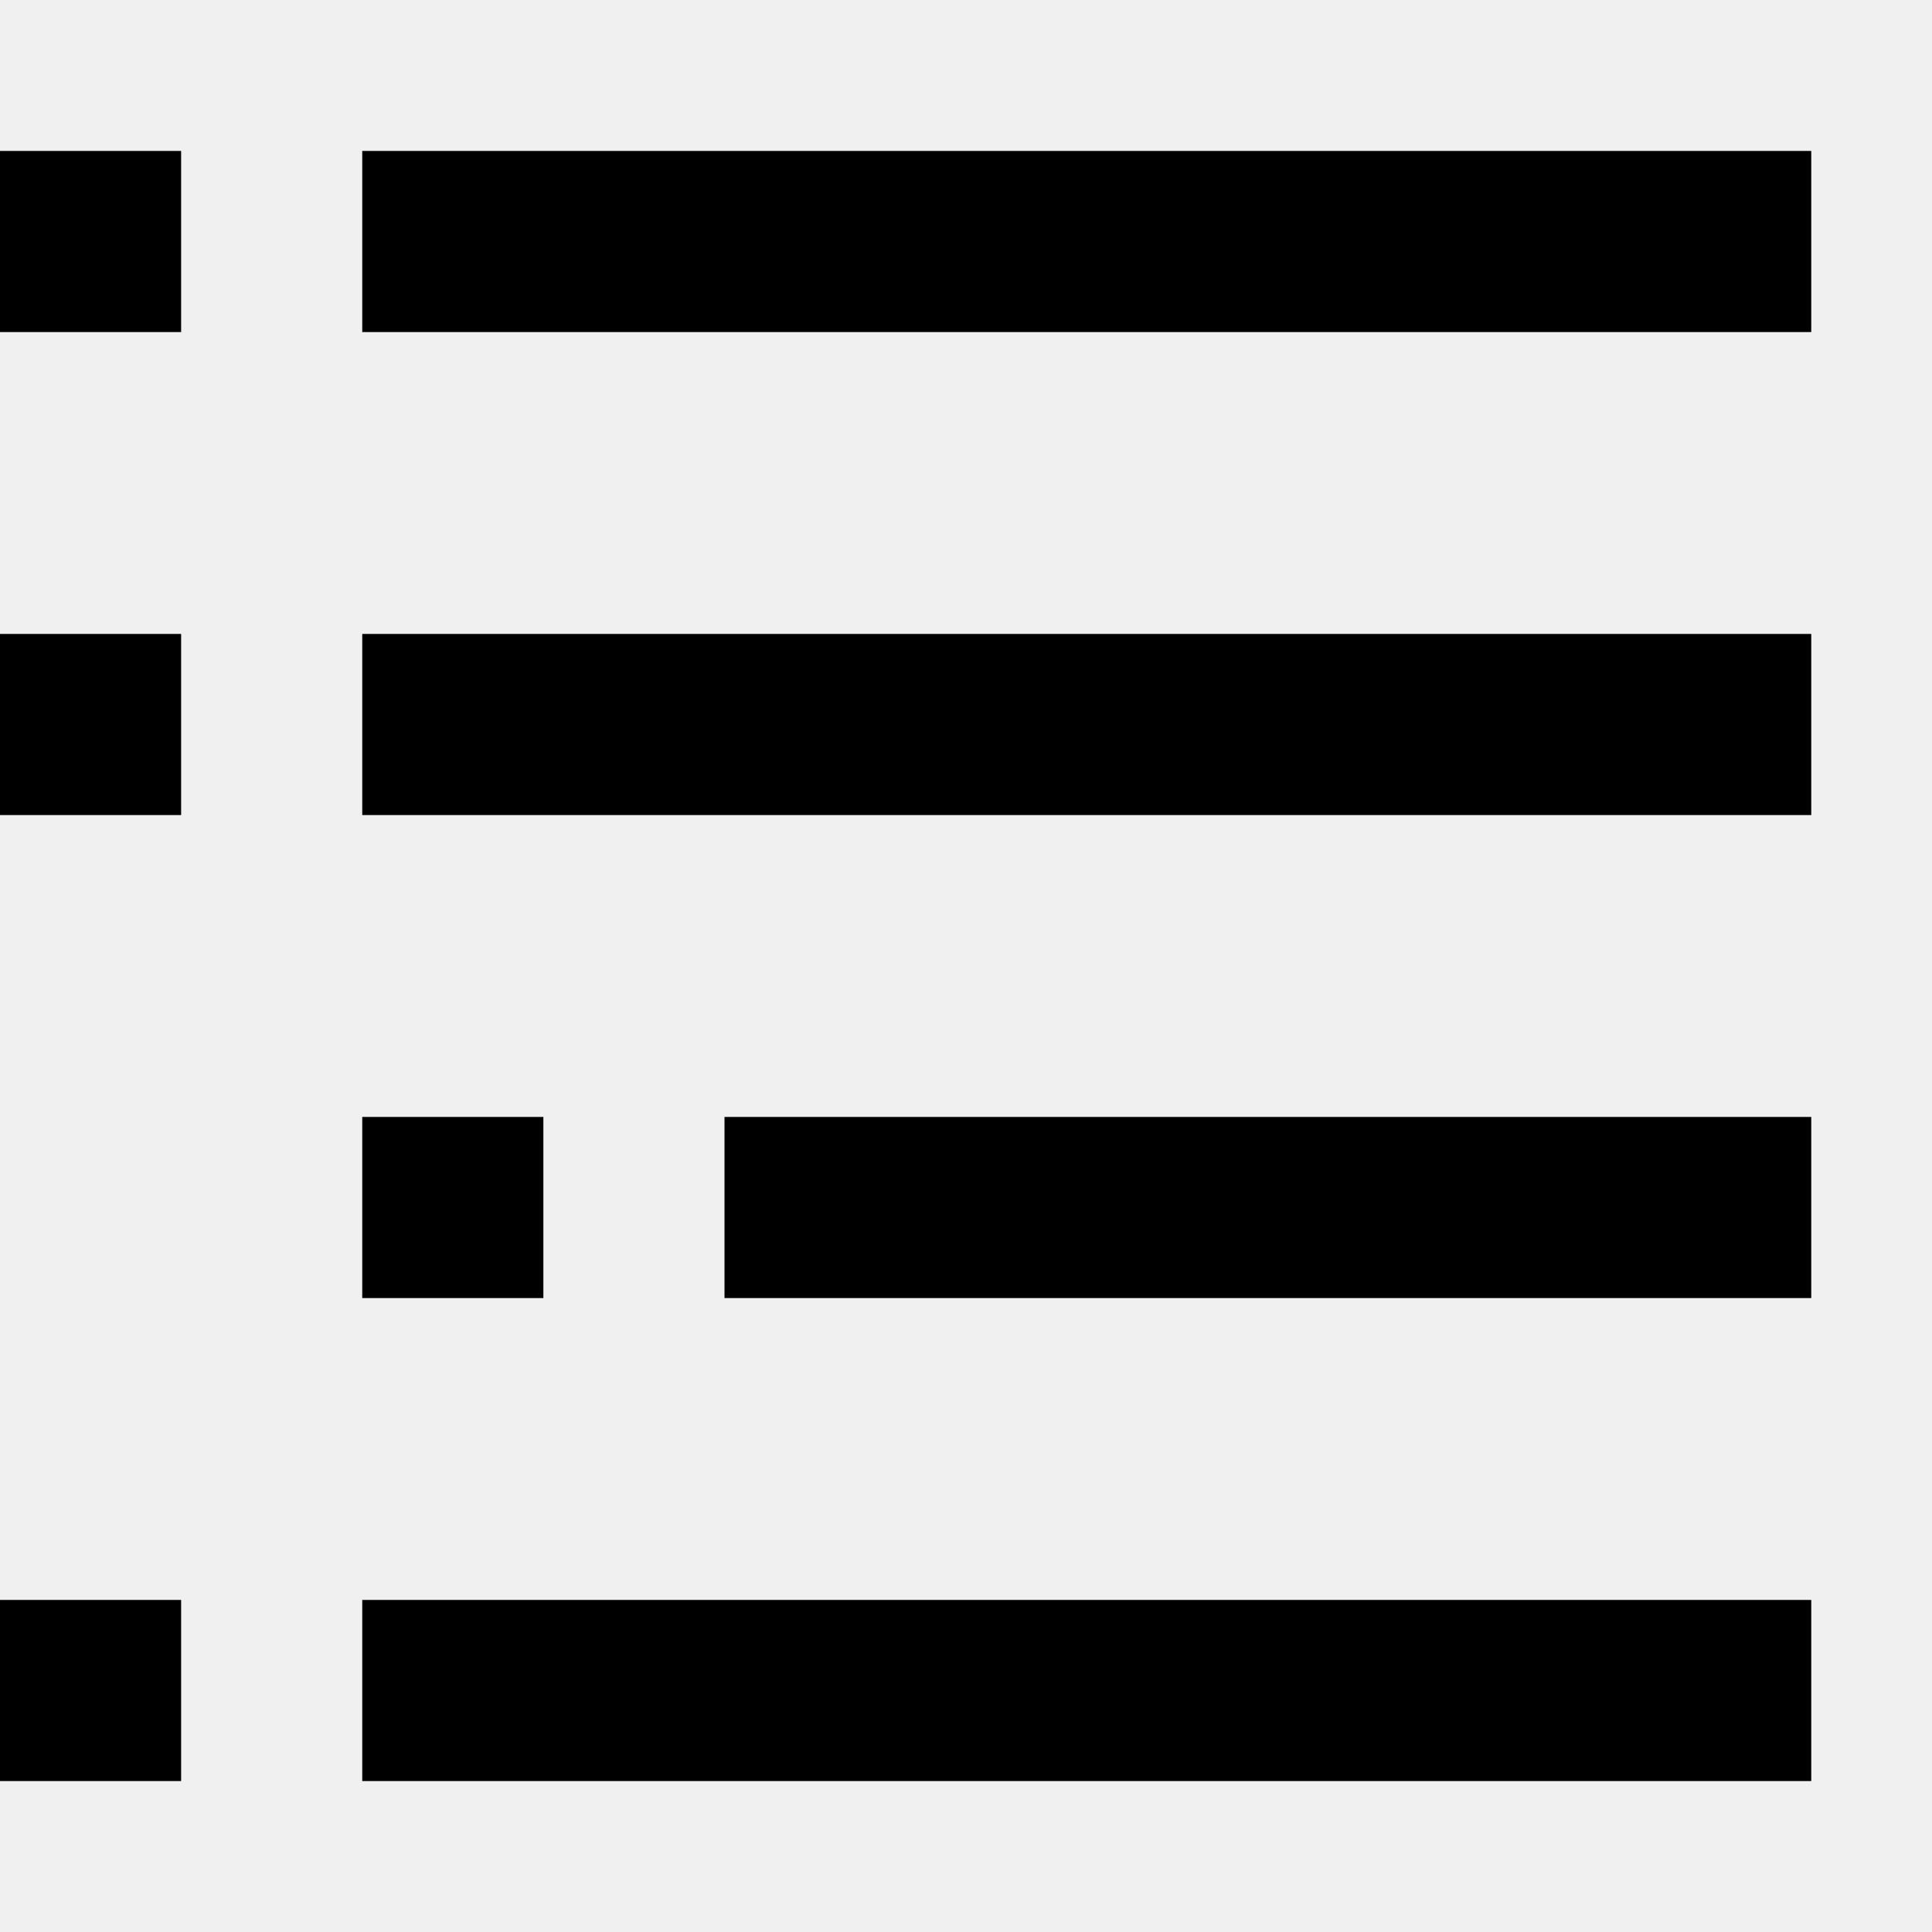
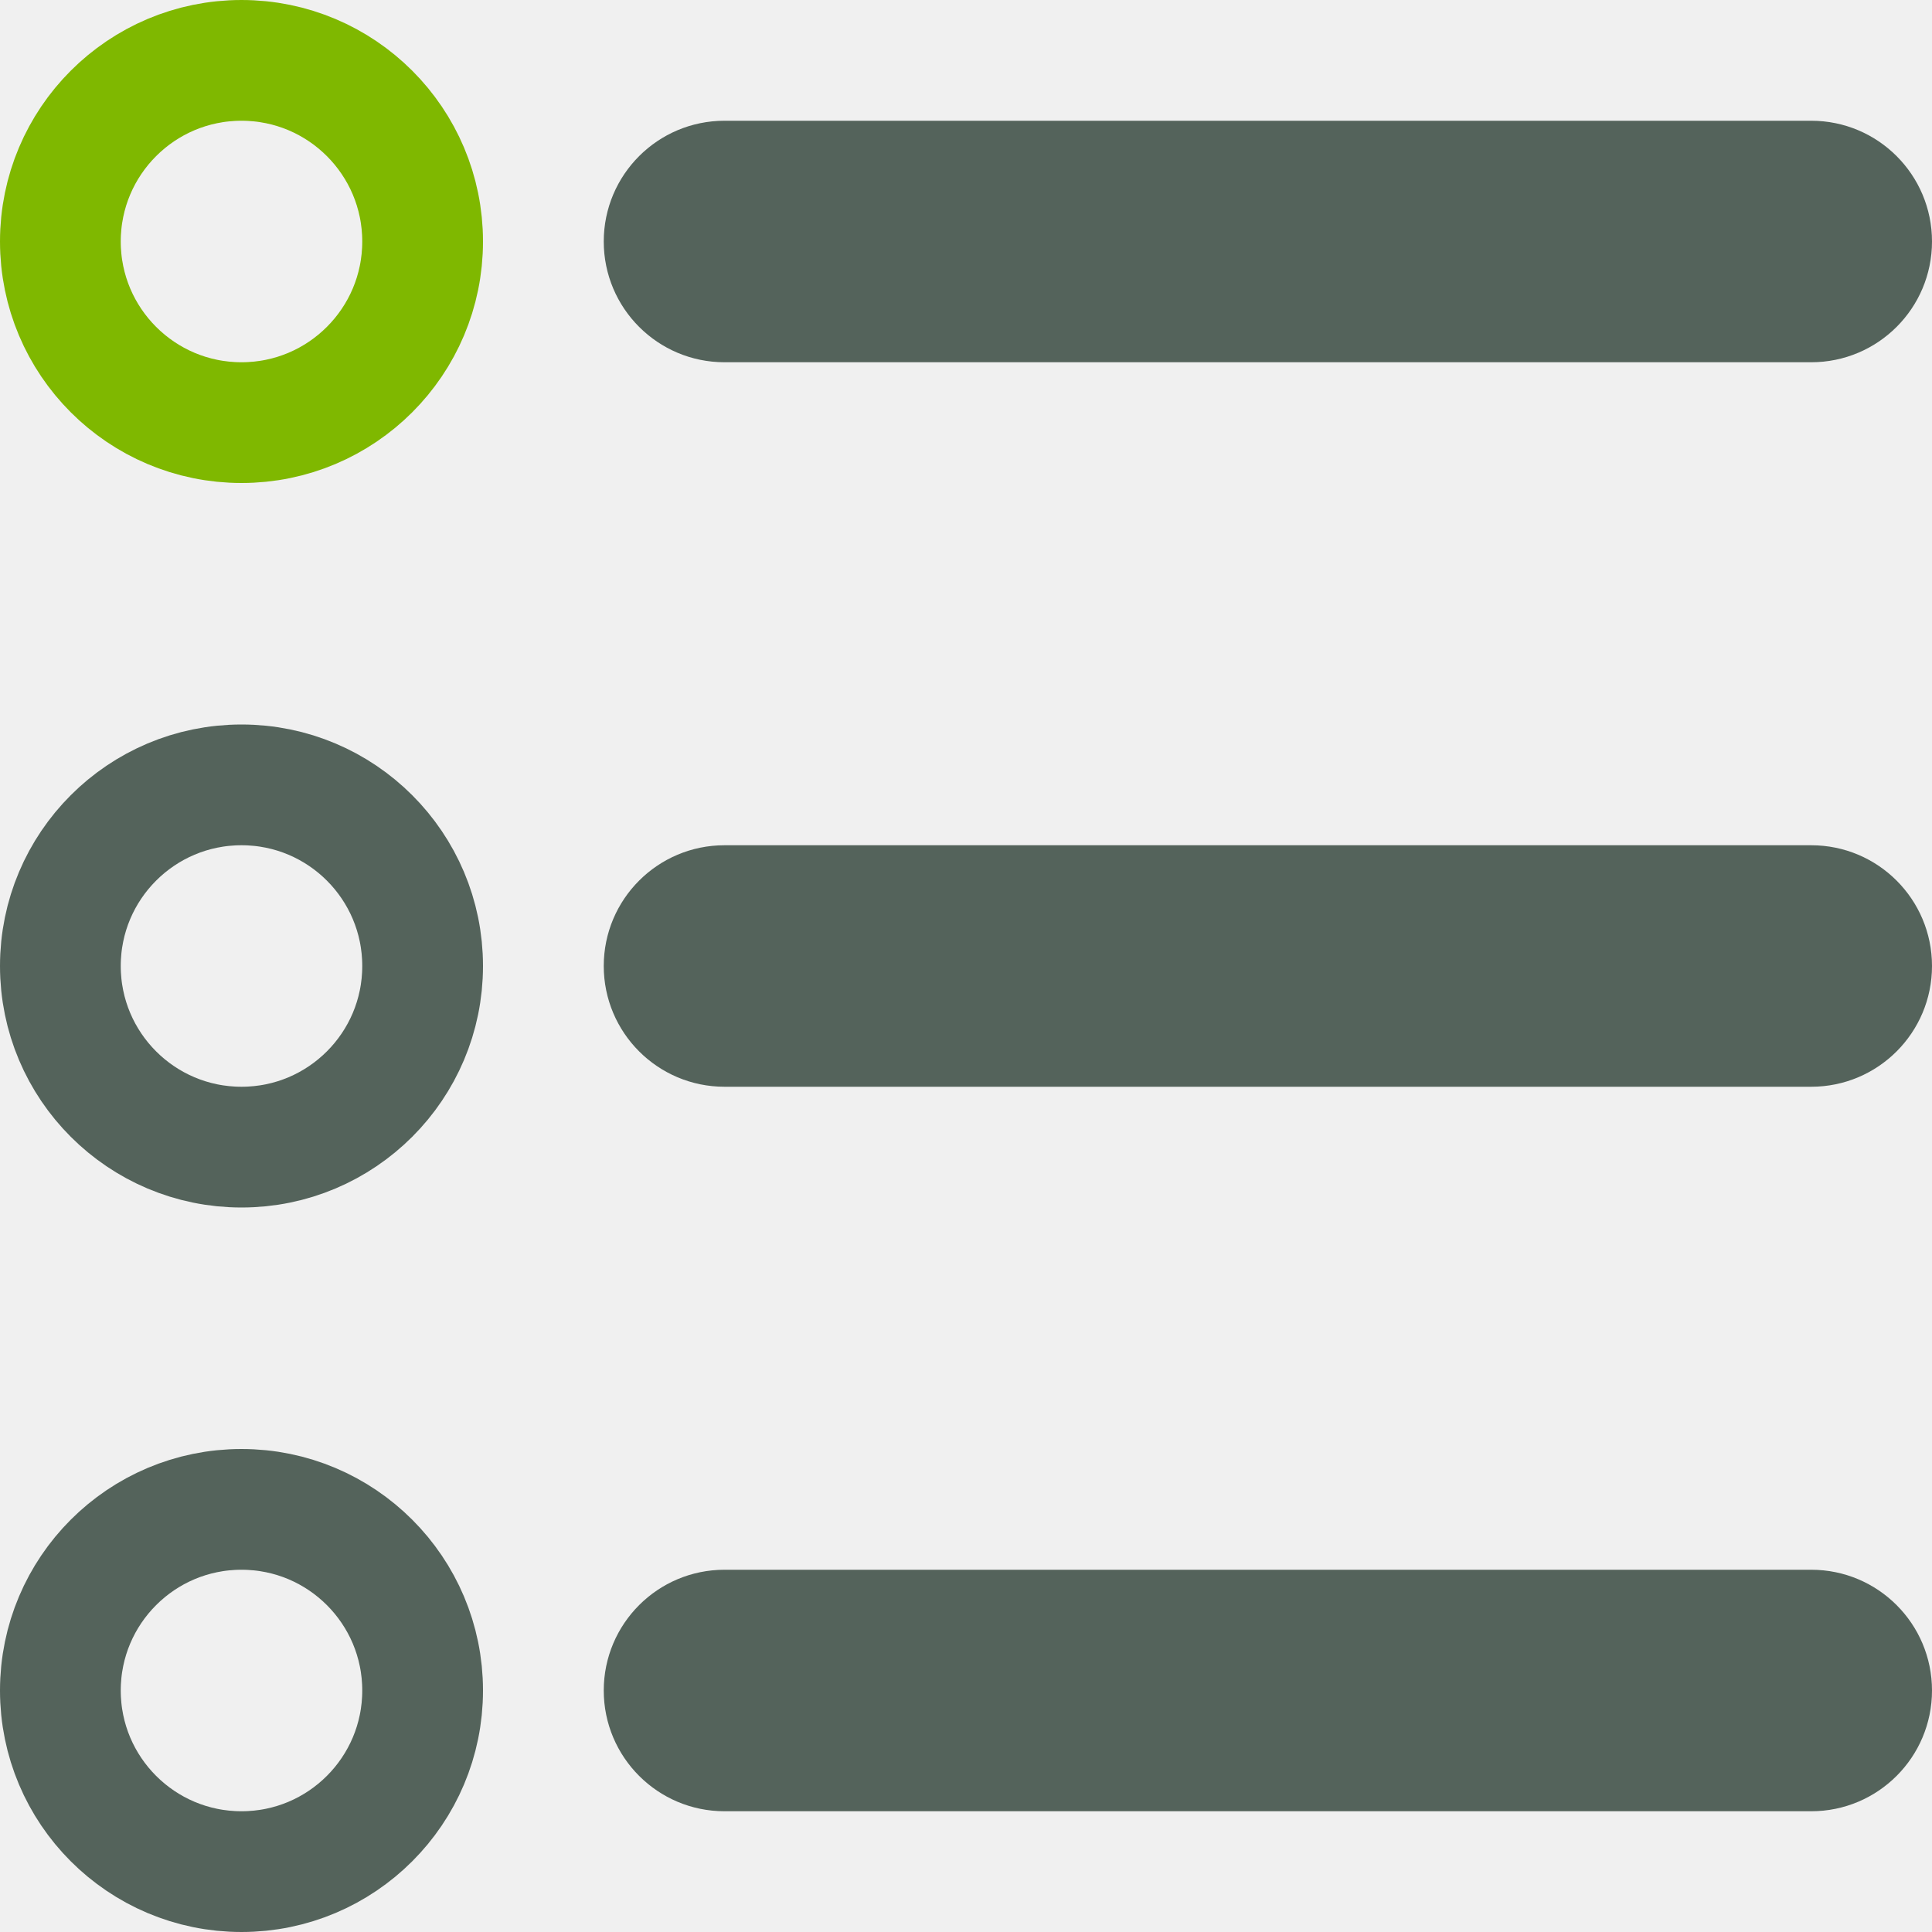
<svg xmlns="http://www.w3.org/2000/svg" width="16" height="16" viewBox="0 0 16 16" fill="none">
-   <path d="M3 1.25H15V2.75H3V1.25ZM15 5.25H3V6.75H15V5.25ZM15 13.25H3V14.75H15V13.25ZM15 9.25H6V10.75H15V9.25ZM0 5.25H1.5V6.75H0V5.25ZM1.5 13.25H0V14.75H1.5V13.25ZM0 1.25H1.5V2.75H0V1.25ZM4.5 9.25H3V10.75H4.5V9.25Z" fill="black" />
+   <g clip-path="url(#clip0_771_1216)">
+     <rect x="0.5" y="0.5" width="3" height="3" rx="1.5" stroke="#7FB800" />
+     <rect x="0.5" y="6.5" width="3" height="3" rx="1.5" stroke="#54635B" />
+     <rect x="0.5" y="12.5" width="3" height="3" rx="1.5" stroke="#54635B" />
+     <rect x="5" y="1" width="11" height="2" rx="1" fill="#54635B" />
+     <rect x="5" y="7" width="11" height="2" rx="1" fill="#54635B" />
+     <rect x="5" y="13" width="11" height="2" rx="1" fill="#54635B" />
+   </g>
+   <defs>
+     <clipPath id="clip0_771_1216">
+       <rect width="16" height="16" fill="white" />
+     </clipPath>
+   </defs>
</svg>
